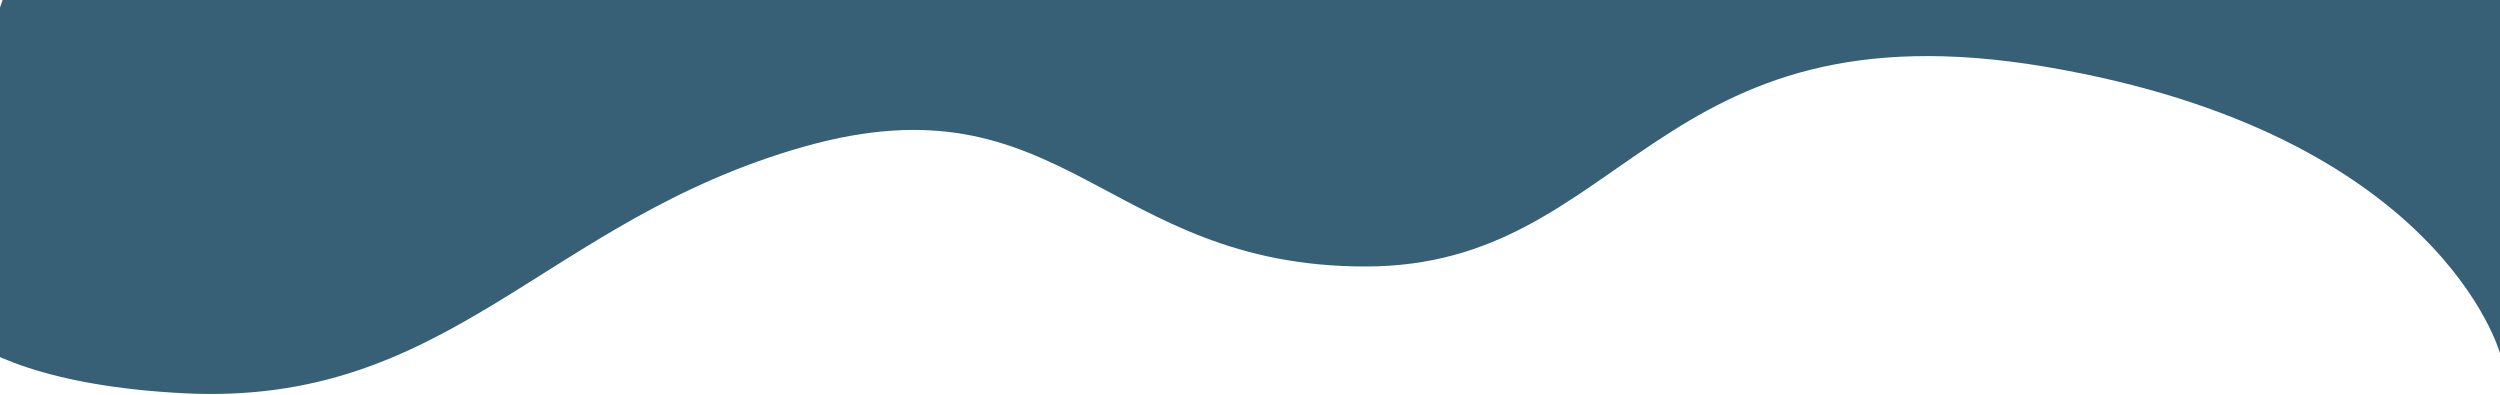
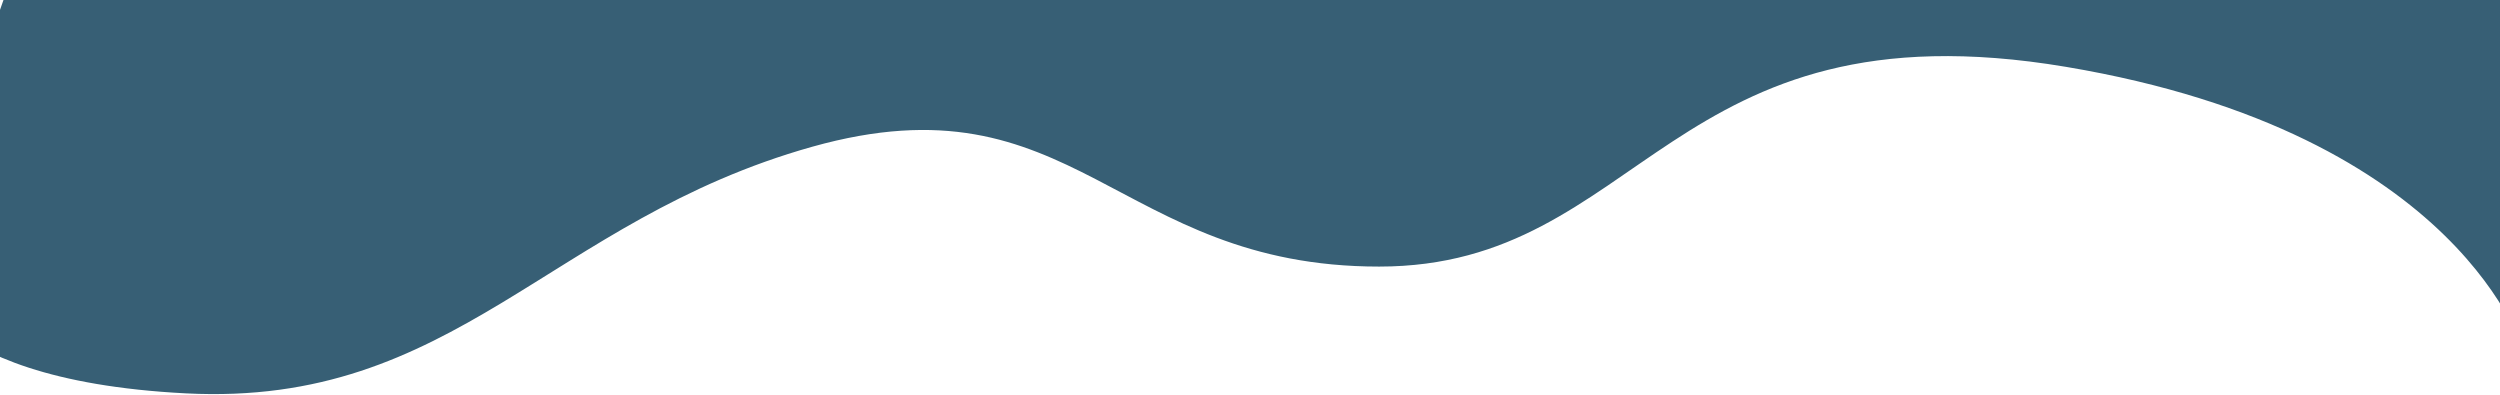
<svg xmlns="http://www.w3.org/2000/svg" width="1440" height="227" viewBox="0 0 1440 227" fill="none">
-   <path d="M105.5 226.5C-48.5 218.5 -52 153.5 -52 153.5L1.5 0H1440V203.5C1440 203.5 1405.5 77 1178.5 38.5C951.5 0 937 153.5 786.5 153.5C636 153.5 613 42 463 84.5C313 127 259.5 234.5 105.5 226.5Z" fill="#375F75" />
+   <path d="M106.978 226.576C-48.467 218.574 -52 153.552 -52 153.552L2.002 0H1454V203.569C1454 203.569 1419.18 77.026 1190.05 38.513C960.916 0 946.28 153.552 794.368 153.552C642.456 153.552 619.24 42.014 467.832 84.528C316.425 127.043 262.423 234.579 106.978 226.576Z" fill="#375F75" />
</svg>
